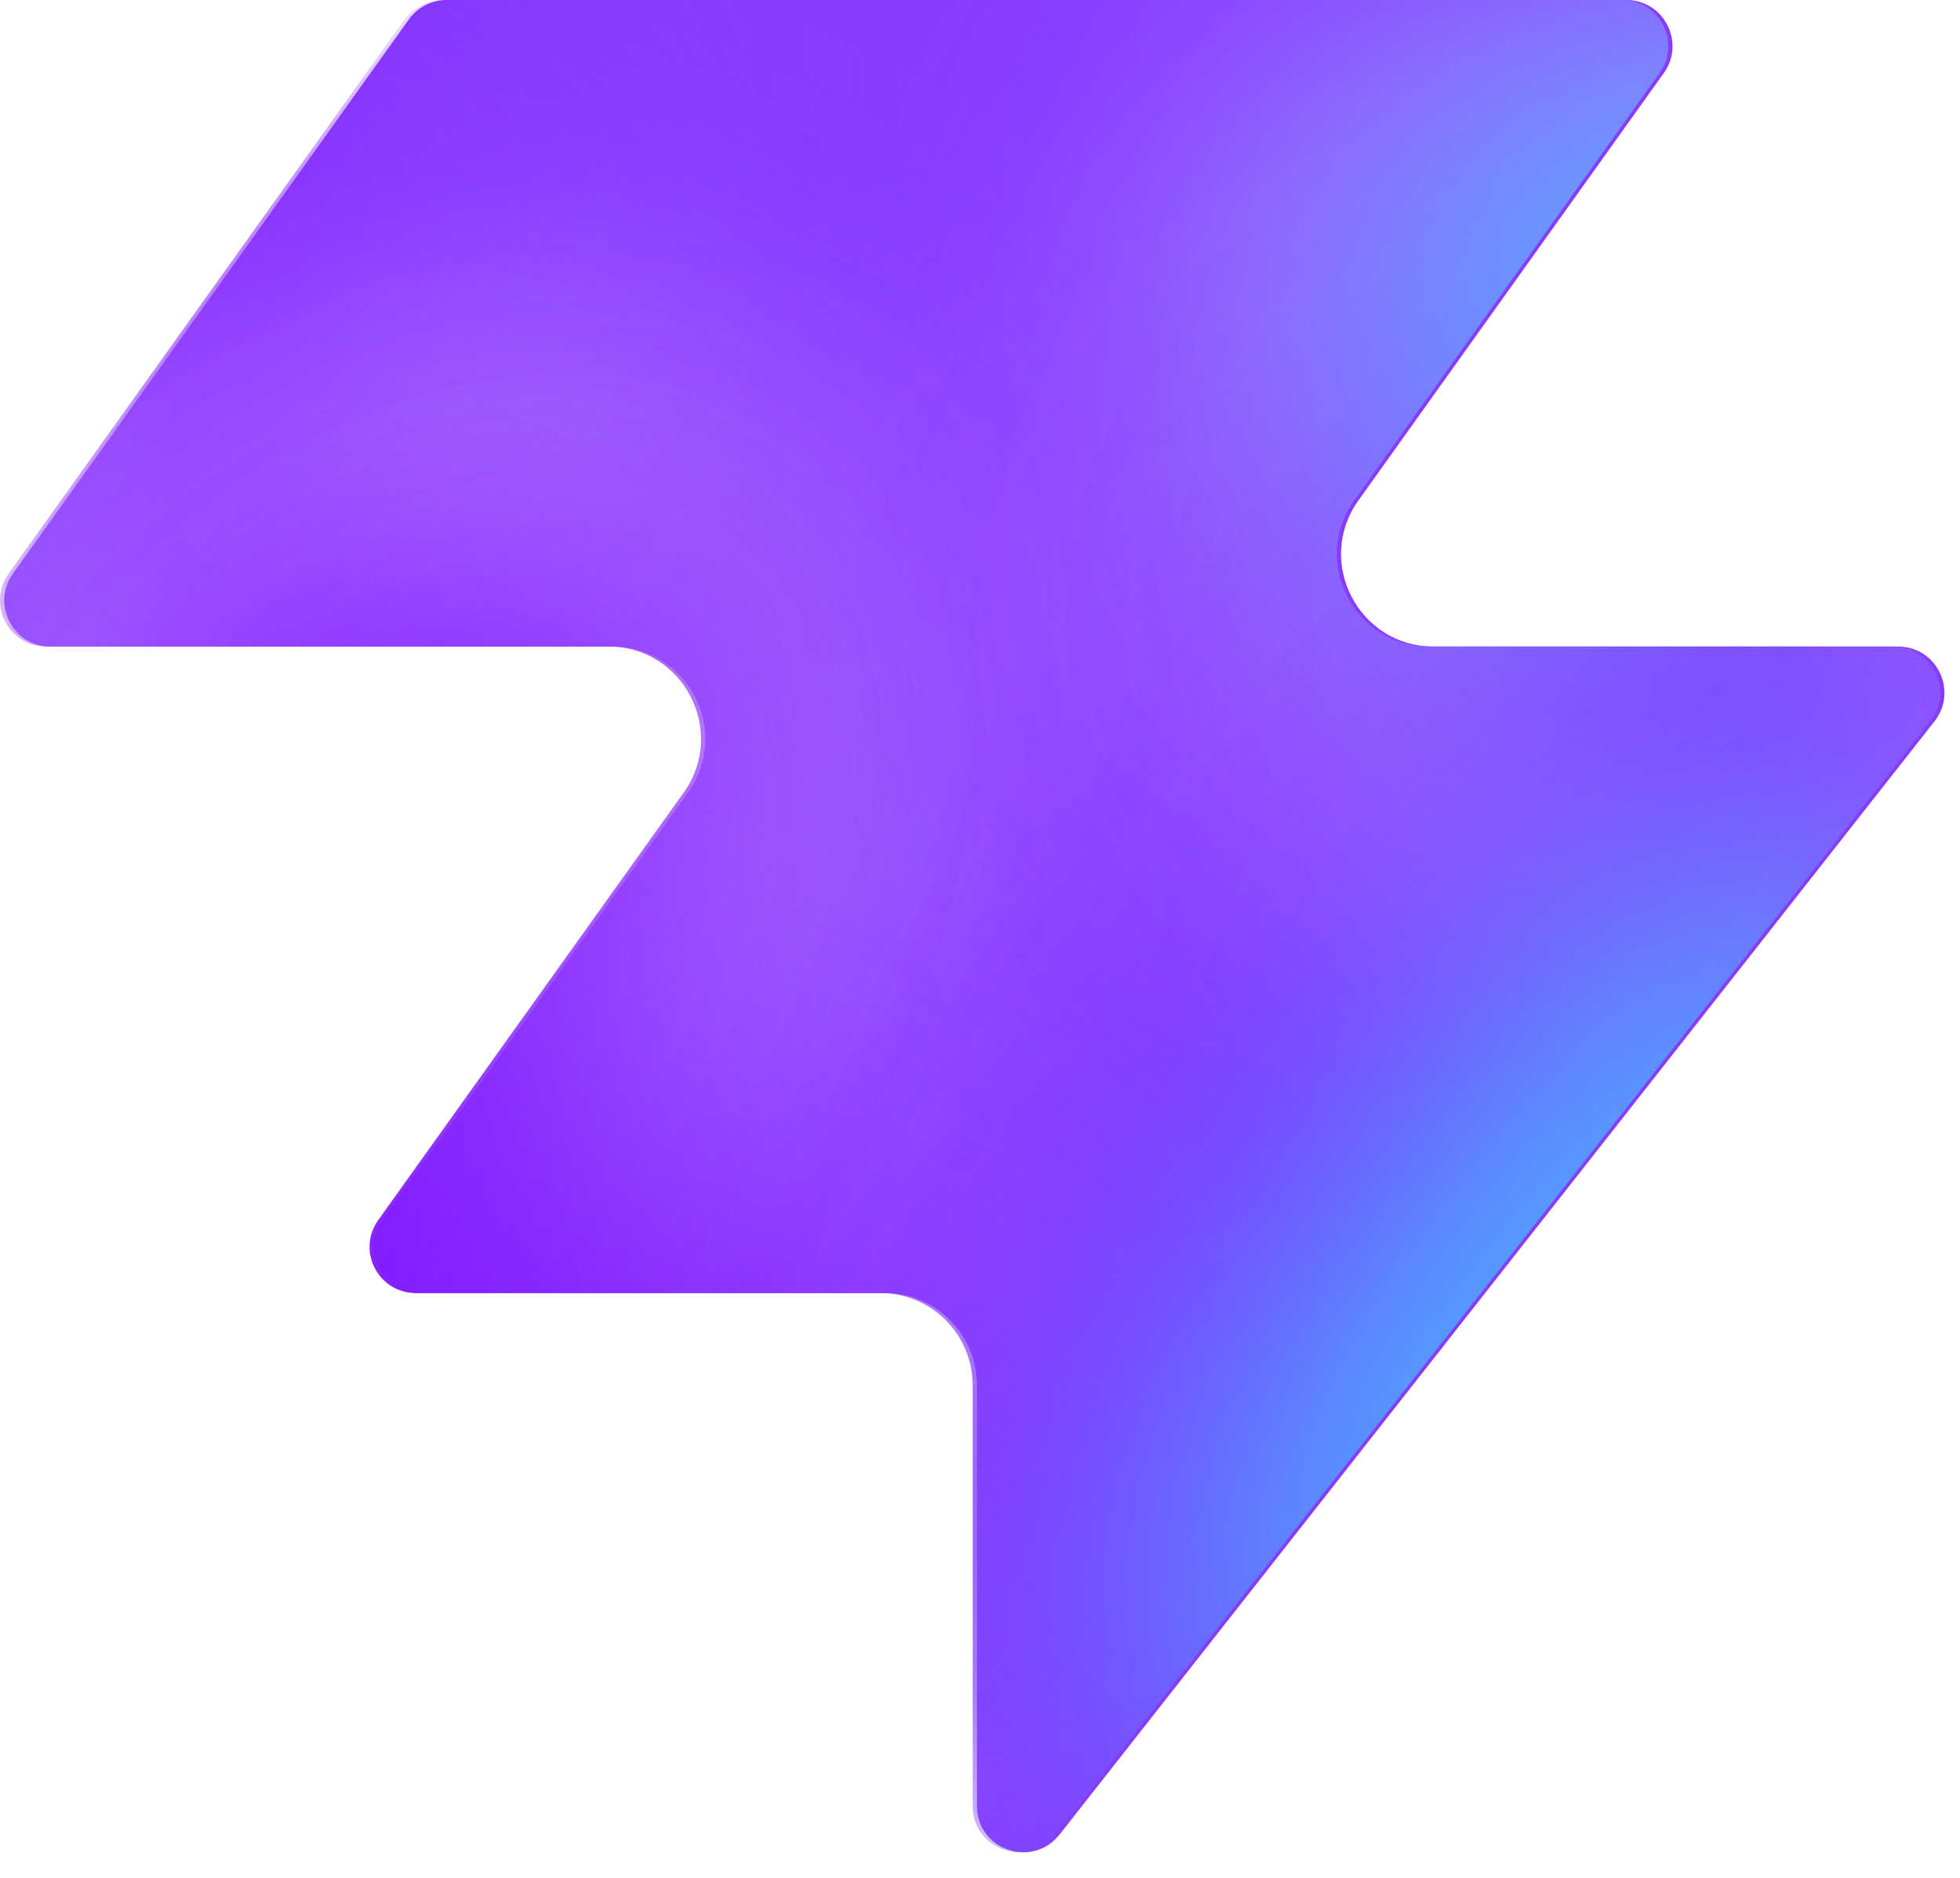
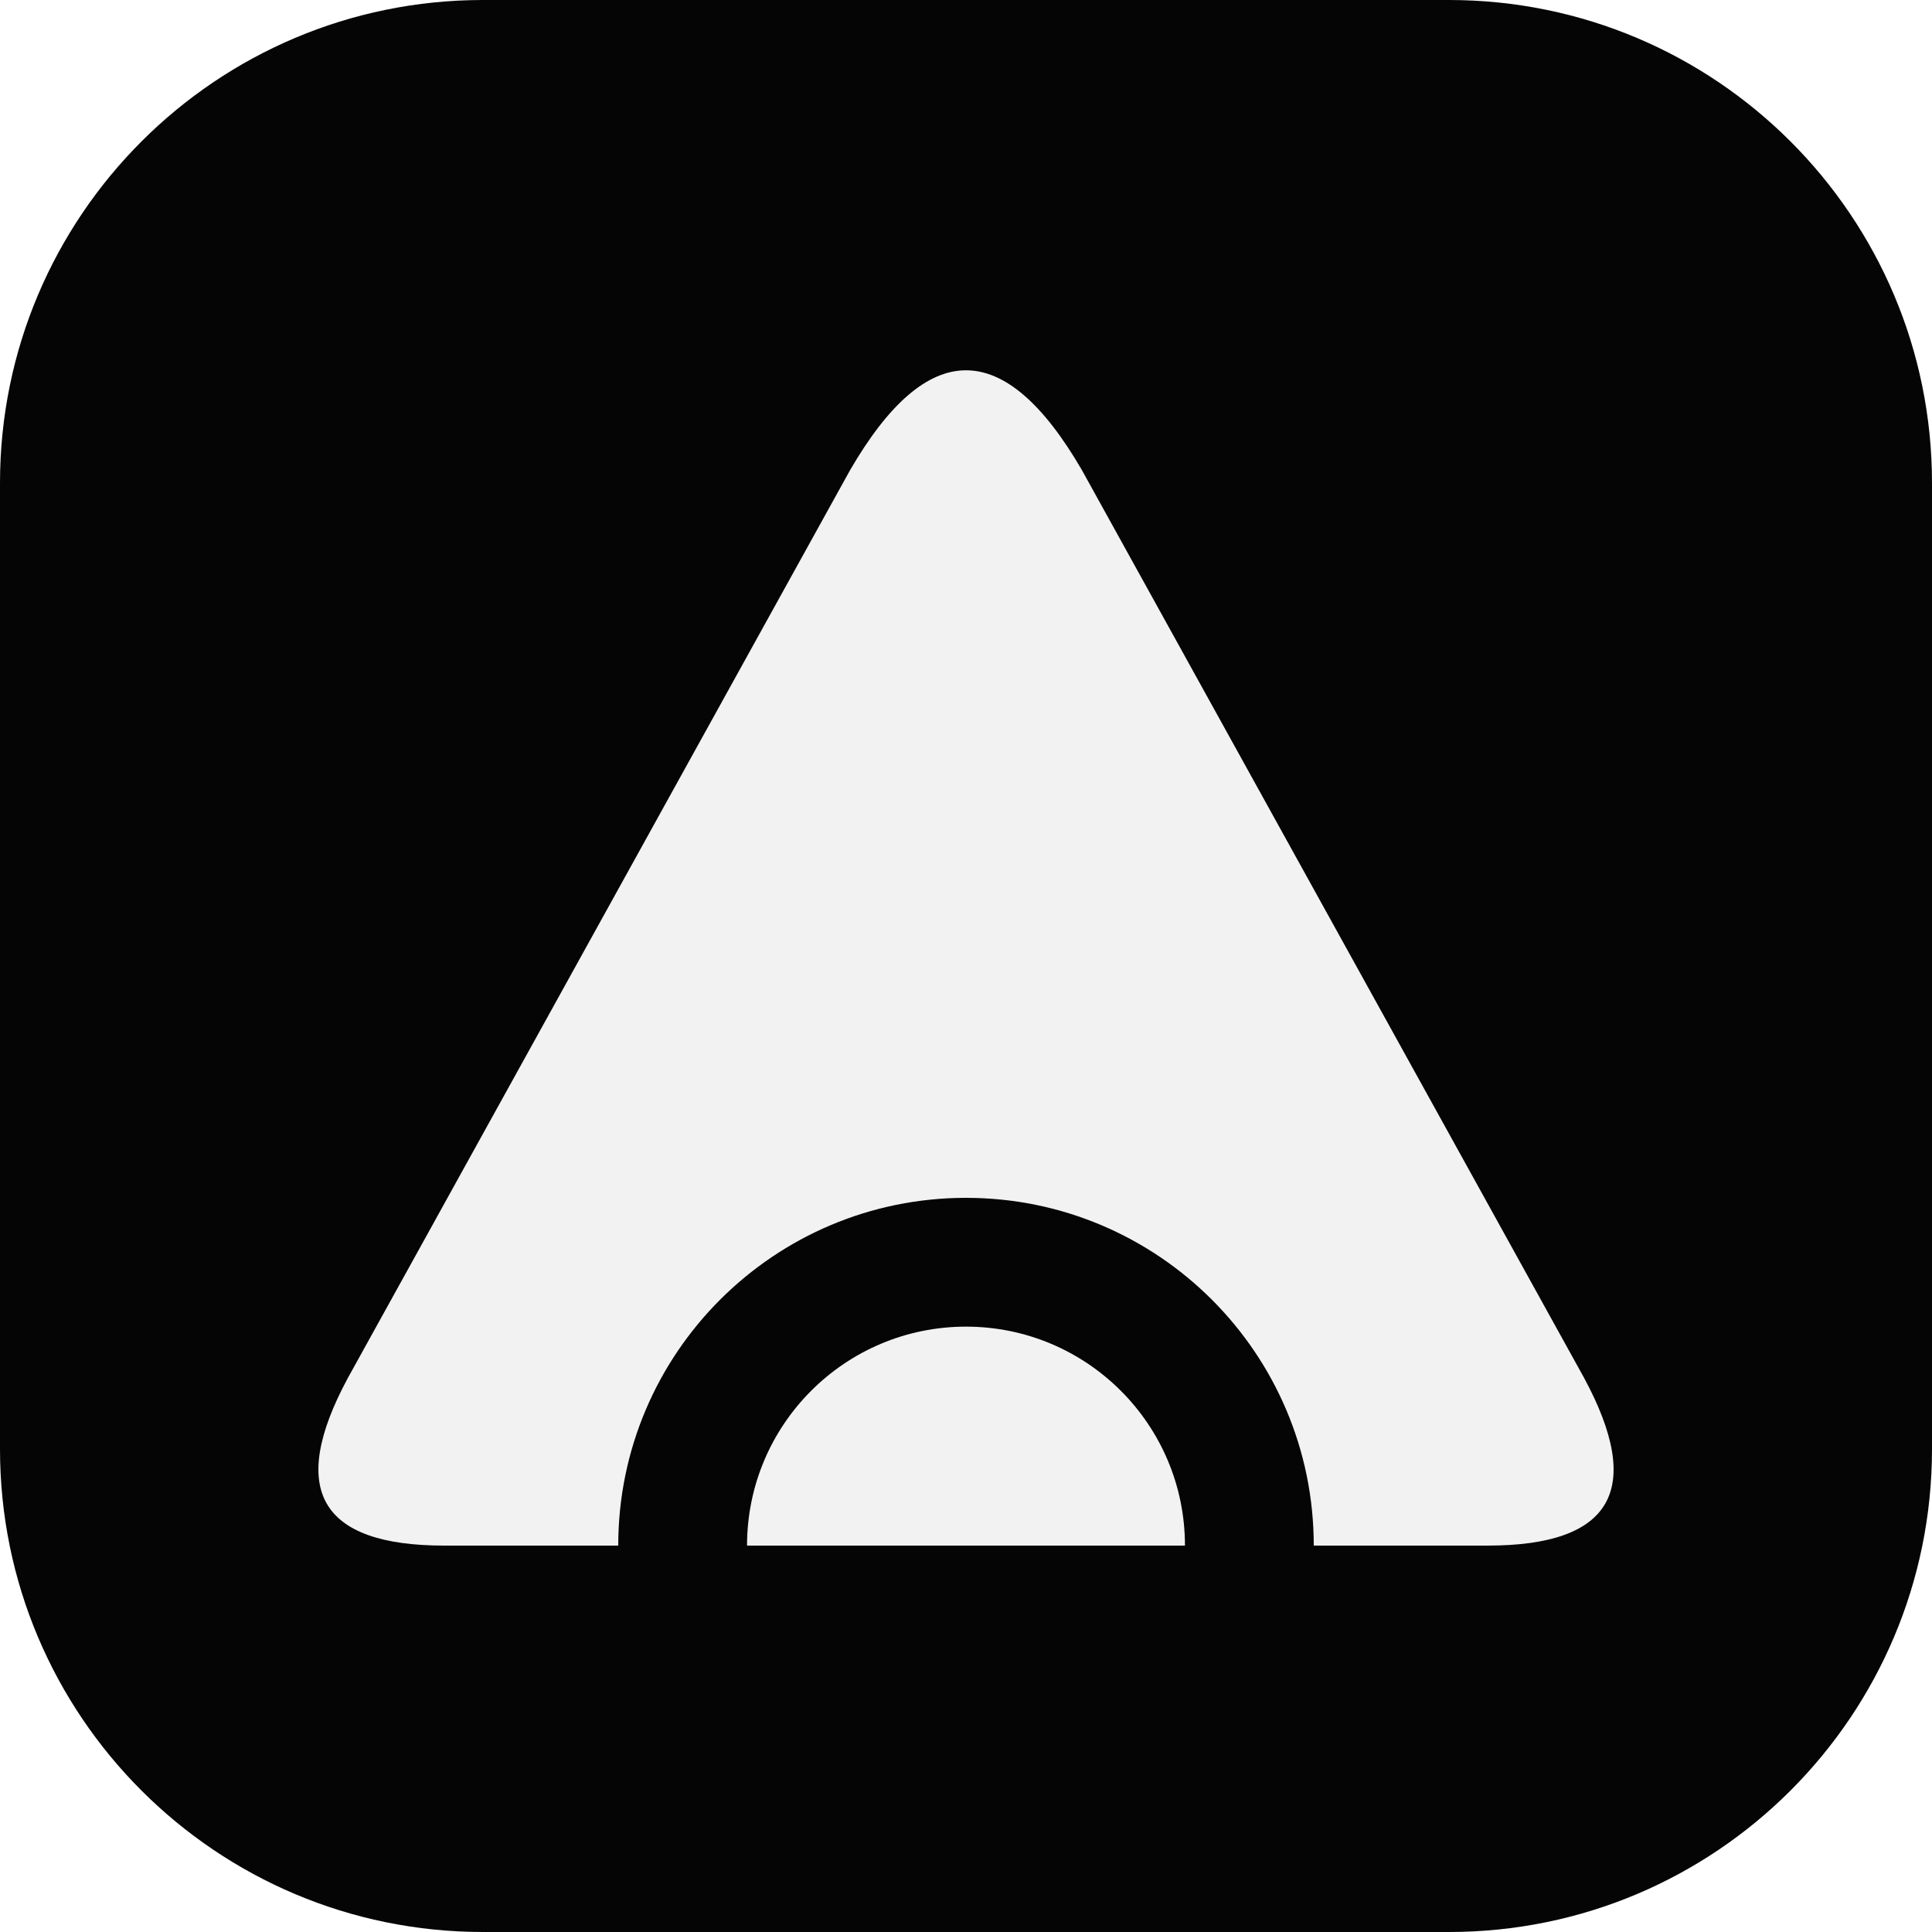
- <svg xmlns="http://www.w3.org/2000/svg" width="48" height="46" fill="none" viewBox="0 0 48 46">
-   <path fill="#863bff" d="M25.946 44.938c-.664.845-2.021.375-2.021-.698V33.937a2.26 2.26 0 0 0-2.262-2.262H10.287c-.92 0-1.456-1.04-.92-1.788l7.48-10.471c1.07-1.497 0-3.578-1.842-3.578H1.237c-.92 0-1.456-1.04-.92-1.788L10.013.474c.214-.297.556-.474.92-.474h28.894c.92 0 1.456 1.04.92 1.788l-7.48 10.471c-1.07 1.498 0 3.579 1.842 3.579h11.377c.943 0 1.473 1.088.89 1.83L25.947 44.94z" style="fill:#863bff;fill:color(display-p3 .525 .23 1);fill-opacity:1" />
-   <mask id="a" width="48" height="46" x="0" y="0" maskUnits="userSpaceOnUse" style="mask-type:alpha">
-     <path fill="#000" d="M25.842 44.938c-.664.844-2.021.375-2.021-.698V33.937a2.26 2.26 0 0 0-2.262-2.262H10.183c-.92 0-1.456-1.04-.92-1.788l7.48-10.471c1.07-1.498 0-3.579-1.842-3.579H1.133c-.92 0-1.456-1.04-.92-1.787L9.91.473c.214-.297.556-.474.92-.474h28.894c.92 0 1.456 1.04.92 1.788l-7.48 10.471c-1.07 1.498 0 3.578 1.842 3.578h11.377c.943 0 1.473 1.088.89 1.832L25.843 44.94z" style="fill:#000;fill-opacity:1" />
-   </mask>
-   <g mask="url(#a)">
-     <g filter="url(#b)">
-       <ellipse cx="5.508" cy="14.704" fill="#ede6ff" rx="5.508" ry="14.704" style="fill:#ede6ff;fill:color(display-p3 .927 .903 1);fill-opacity:1" transform="matrix(.00324 1 1 -.00324 -4.47 31.516)" />
-     </g>
-     <g filter="url(#c)">
-       <ellipse cx="10.399" cy="29.851" fill="#ede6ff" rx="10.399" ry="29.851" style="fill:#ede6ff;fill:color(display-p3 .927 .903 1);fill-opacity:1" transform="matrix(.00324 1 1 -.00324 -39.328 7.883)" />
-     </g>
-     <g filter="url(#d)">
-       <ellipse cx="5.508" cy="30.487" fill="#7e14ff" rx="5.508" ry="30.487" style="fill:#7e14ff;fill:color(display-p3 .492 .077 1);fill-opacity:1" transform="rotate(89.814 -25.913 -14.639)scale(1 -1)" />
-     </g>
-     <g filter="url(#e)">
-       <ellipse cx="5.508" cy="30.599" fill="#7e14ff" rx="5.508" ry="30.599" style="fill:#7e14ff;fill:color(display-p3 .492 .077 1);fill-opacity:1" transform="rotate(89.814 -32.644 -3.334)scale(1 -1)" />
-     </g>
-     <g filter="url(#f)">
-       <ellipse cx="5.508" cy="30.599" fill="#7e14ff" rx="5.508" ry="30.599" style="fill:#7e14ff;fill:color(display-p3 .492 .077 1);fill-opacity:1" transform="matrix(.00324 1 1 -.00324 -34.34 30.47)" />
-     </g>
-     <g filter="url(#g)">
-       <ellipse cx="14.072" cy="22.078" fill="#ede6ff" rx="14.072" ry="22.078" style="fill:#ede6ff;fill:color(display-p3 .927 .903 1);fill-opacity:1" transform="rotate(93.35 24.506 48.493)scale(-1 1)" />
-     </g>
-     <g filter="url(#h)">
-       <ellipse cx="3.47" cy="21.501" fill="#7e14ff" rx="3.47" ry="21.501" style="fill:#7e14ff;fill:color(display-p3 .492 .077 1);fill-opacity:1" transform="rotate(89.009 28.708 47.59)scale(-1 1)" />
-     </g>
-     <g filter="url(#i)">
-       <ellipse cx="3.47" cy="21.501" fill="#7e14ff" rx="3.47" ry="21.501" style="fill:#7e14ff;fill:color(display-p3 .492 .077 1);fill-opacity:1" transform="rotate(89.009 28.708 47.59)scale(-1 1)" />
-     </g>
-     <g filter="url(#j)">
-       <ellipse cx=".387" cy="8.972" fill="#7e14ff" rx="4.407" ry="29.108" style="fill:#7e14ff;fill:color(display-p3 .492 .077 1);fill-opacity:1" transform="rotate(39.51 .387 8.972)" />
-     </g>
-     <g filter="url(#k)">
-       <ellipse cx="47.523" cy="-6.092" fill="#7e14ff" rx="4.407" ry="29.108" style="fill:#7e14ff;fill:color(display-p3 .492 .077 1);fill-opacity:1" transform="rotate(37.892 47.523 -6.092)" />
-     </g>
-     <g filter="url(#l)">
-       <ellipse cx="41.412" cy="6.333" fill="#47bfff" rx="5.971" ry="9.665" style="fill:#47bfff;fill:color(display-p3 .28 .748 1);fill-opacity:1" transform="rotate(37.892 41.412 6.333)" />
-     </g>
-     <g filter="url(#m)">
-       <ellipse cx="-1.879" cy="38.332" fill="#7e14ff" rx="4.407" ry="29.108" style="fill:#7e14ff;fill:color(display-p3 .492 .077 1);fill-opacity:1" transform="rotate(37.892 -1.88 38.332)" />
-     </g>
-     <g filter="url(#n)">
-       <ellipse cx="-1.879" cy="38.332" fill="#7e14ff" rx="4.407" ry="29.108" style="fill:#7e14ff;fill:color(display-p3 .492 .077 1);fill-opacity:1" transform="rotate(37.892 -1.88 38.332)" />
-     </g>
-     <g filter="url(#o)">
-       <ellipse cx="35.651" cy="29.907" fill="#7e14ff" rx="4.407" ry="29.108" style="fill:#7e14ff;fill:color(display-p3 .492 .077 1);fill-opacity:1" transform="rotate(37.892 35.651 29.907)" />
-     </g>
-     <g filter="url(#p)">
-       <ellipse cx="38.418" cy="32.4" fill="#47bfff" rx="5.971" ry="15.297" style="fill:#47bfff;fill:color(display-p3 .28 .748 1);fill-opacity:1" transform="rotate(37.892 38.418 32.4)" />
-     </g>
-   </g>
-   <defs>
-     <filter id="b" width="60.045" height="41.654" x="-19.77" y="16.149" color-interpolation-filters="sRGB" filterUnits="userSpaceOnUse">
-       <feFlood flood-opacity="0" result="BackgroundImageFix" />
-       <feBlend in="SourceGraphic" in2="BackgroundImageFix" result="shape" />
-       <feGaussianBlur result="effect1_foregroundBlur_2002_17158" stdDeviation="7.659" />
-     </filter>
-     <filter id="c" width="90.34" height="51.437" x="-54.613" y="-7.533" color-interpolation-filters="sRGB" filterUnits="userSpaceOnUse">
-       <feFlood flood-opacity="0" result="BackgroundImageFix" />
-       <feBlend in="SourceGraphic" in2="BackgroundImageFix" result="shape" />
-       <feGaussianBlur result="effect1_foregroundBlur_2002_17158" stdDeviation="7.659" />
-     </filter>
-     <filter id="d" width="79.355" height="29.4" x="-49.64" y="2.03" color-interpolation-filters="sRGB" filterUnits="userSpaceOnUse">
-       <feFlood flood-opacity="0" result="BackgroundImageFix" />
-       <feBlend in="SourceGraphic" in2="BackgroundImageFix" result="shape" />
-       <feGaussianBlur result="effect1_foregroundBlur_2002_17158" stdDeviation="4.596" />
-     </filter>
-     <filter id="e" width="79.579" height="29.4" x="-45.045" y="20.029" color-interpolation-filters="sRGB" filterUnits="userSpaceOnUse">
-       <feFlood flood-opacity="0" result="BackgroundImageFix" />
-       <feBlend in="SourceGraphic" in2="BackgroundImageFix" result="shape" />
-       <feGaussianBlur result="effect1_foregroundBlur_2002_17158" stdDeviation="4.596" />
-     </filter>
-     <filter id="f" width="79.579" height="29.4" x="-43.513" y="21.178" color-interpolation-filters="sRGB" filterUnits="userSpaceOnUse">
-       <feFlood flood-opacity="0" result="BackgroundImageFix" />
-       <feBlend in="SourceGraphic" in2="BackgroundImageFix" result="shape" />
-       <feGaussianBlur result="effect1_foregroundBlur_2002_17158" stdDeviation="4.596" />
-     </filter>
-     <filter id="g" width="74.749" height="58.852" x="15.756" y="-17.901" color-interpolation-filters="sRGB" filterUnits="userSpaceOnUse">
-       <feFlood flood-opacity="0" result="BackgroundImageFix" />
-       <feBlend in="SourceGraphic" in2="BackgroundImageFix" result="shape" />
-       <feGaussianBlur result="effect1_foregroundBlur_2002_17158" stdDeviation="7.659" />
-     </filter>
-     <filter id="h" width="61.377" height="25.362" x="23.548" y="2.284" color-interpolation-filters="sRGB" filterUnits="userSpaceOnUse">
-       <feFlood flood-opacity="0" result="BackgroundImageFix" />
-       <feBlend in="SourceGraphic" in2="BackgroundImageFix" result="shape" />
-       <feGaussianBlur result="effect1_foregroundBlur_2002_17158" stdDeviation="4.596" />
-     </filter>
-     <filter id="i" width="61.377" height="25.362" x="23.548" y="2.284" color-interpolation-filters="sRGB" filterUnits="userSpaceOnUse">
-       <feFlood flood-opacity="0" result="BackgroundImageFix" />
-       <feBlend in="SourceGraphic" in2="BackgroundImageFix" result="shape" />
-       <feGaussianBlur result="effect1_foregroundBlur_2002_17158" stdDeviation="4.596" />
-     </filter>
-     <filter id="j" width="56.045" height="63.649" x="-27.636" y="-22.853" color-interpolation-filters="sRGB" filterUnits="userSpaceOnUse">
-       <feFlood flood-opacity="0" result="BackgroundImageFix" />
-       <feBlend in="SourceGraphic" in2="BackgroundImageFix" result="shape" />
-       <feGaussianBlur result="effect1_foregroundBlur_2002_17158" stdDeviation="4.596" />
-     </filter>
-     <filter id="k" width="54.814" height="64.646" x="20.116" y="-38.415" color-interpolation-filters="sRGB" filterUnits="userSpaceOnUse">
-       <feFlood flood-opacity="0" result="BackgroundImageFix" />
-       <feBlend in="SourceGraphic" in2="BackgroundImageFix" result="shape" />
-       <feGaussianBlur result="effect1_foregroundBlur_2002_17158" stdDeviation="4.596" />
-     </filter>
-     <filter id="l" width="33.541" height="35.313" x="24.641" y="-11.323" color-interpolation-filters="sRGB" filterUnits="userSpaceOnUse">
-       <feFlood flood-opacity="0" result="BackgroundImageFix" />
-       <feBlend in="SourceGraphic" in2="BackgroundImageFix" result="shape" />
-       <feGaussianBlur result="effect1_foregroundBlur_2002_17158" stdDeviation="4.596" />
-     </filter>
-     <filter id="m" width="54.814" height="64.646" x="-29.286" y="6.009" color-interpolation-filters="sRGB" filterUnits="userSpaceOnUse">
-       <feFlood flood-opacity="0" result="BackgroundImageFix" />
-       <feBlend in="SourceGraphic" in2="BackgroundImageFix" result="shape" />
-       <feGaussianBlur result="effect1_foregroundBlur_2002_17158" stdDeviation="4.596" />
-     </filter>
-     <filter id="n" width="54.814" height="64.646" x="-29.286" y="6.009" color-interpolation-filters="sRGB" filterUnits="userSpaceOnUse">
-       <feFlood flood-opacity="0" result="BackgroundImageFix" />
-       <feBlend in="SourceGraphic" in2="BackgroundImageFix" result="shape" />
-       <feGaussianBlur result="effect1_foregroundBlur_2002_17158" stdDeviation="4.596" />
-     </filter>
-     <filter id="o" width="54.814" height="64.646" x="8.244" y="-2.416" color-interpolation-filters="sRGB" filterUnits="userSpaceOnUse">
-       <feFlood flood-opacity="0" result="BackgroundImageFix" />
-       <feBlend in="SourceGraphic" in2="BackgroundImageFix" result="shape" />
-       <feGaussianBlur result="effect1_foregroundBlur_2002_17158" stdDeviation="4.596" />
-     </filter>
-     <filter id="p" width="39.409" height="43.623" x="18.713" y="10.588" color-interpolation-filters="sRGB" filterUnits="userSpaceOnUse">
-       <feFlood flood-opacity="0" result="BackgroundImageFix" />
-       <feBlend in="SourceGraphic" in2="BackgroundImageFix" result="shape" />
-       <feGaussianBlur result="effect1_foregroundBlur_2002_17158" stdDeviation="4.596" />
-     </filter>
-   </defs>
+ <svg xmlns="http://www.w3.org/2000/svg" viewBox="-3 -3 30 30">
+   <rect x="-3" y="-3" width="30" height="30" rx="7.5" fill="#050506" />
+   <path fill="#f2f2f3" d="M10.2 4.3Q12 1.2 13.8 4.3L21.6 18.4Q23 21 20.1 21L17.4 21A5.4 5.4 0 0 0 6.6 21L3.9 21Q1 21 2.4 18.4Z" />
+   <path fill="#f2f2f3" d="M8.6 21A3.4 3.4 0 0 1 15.4 21Z" />
</svg>
